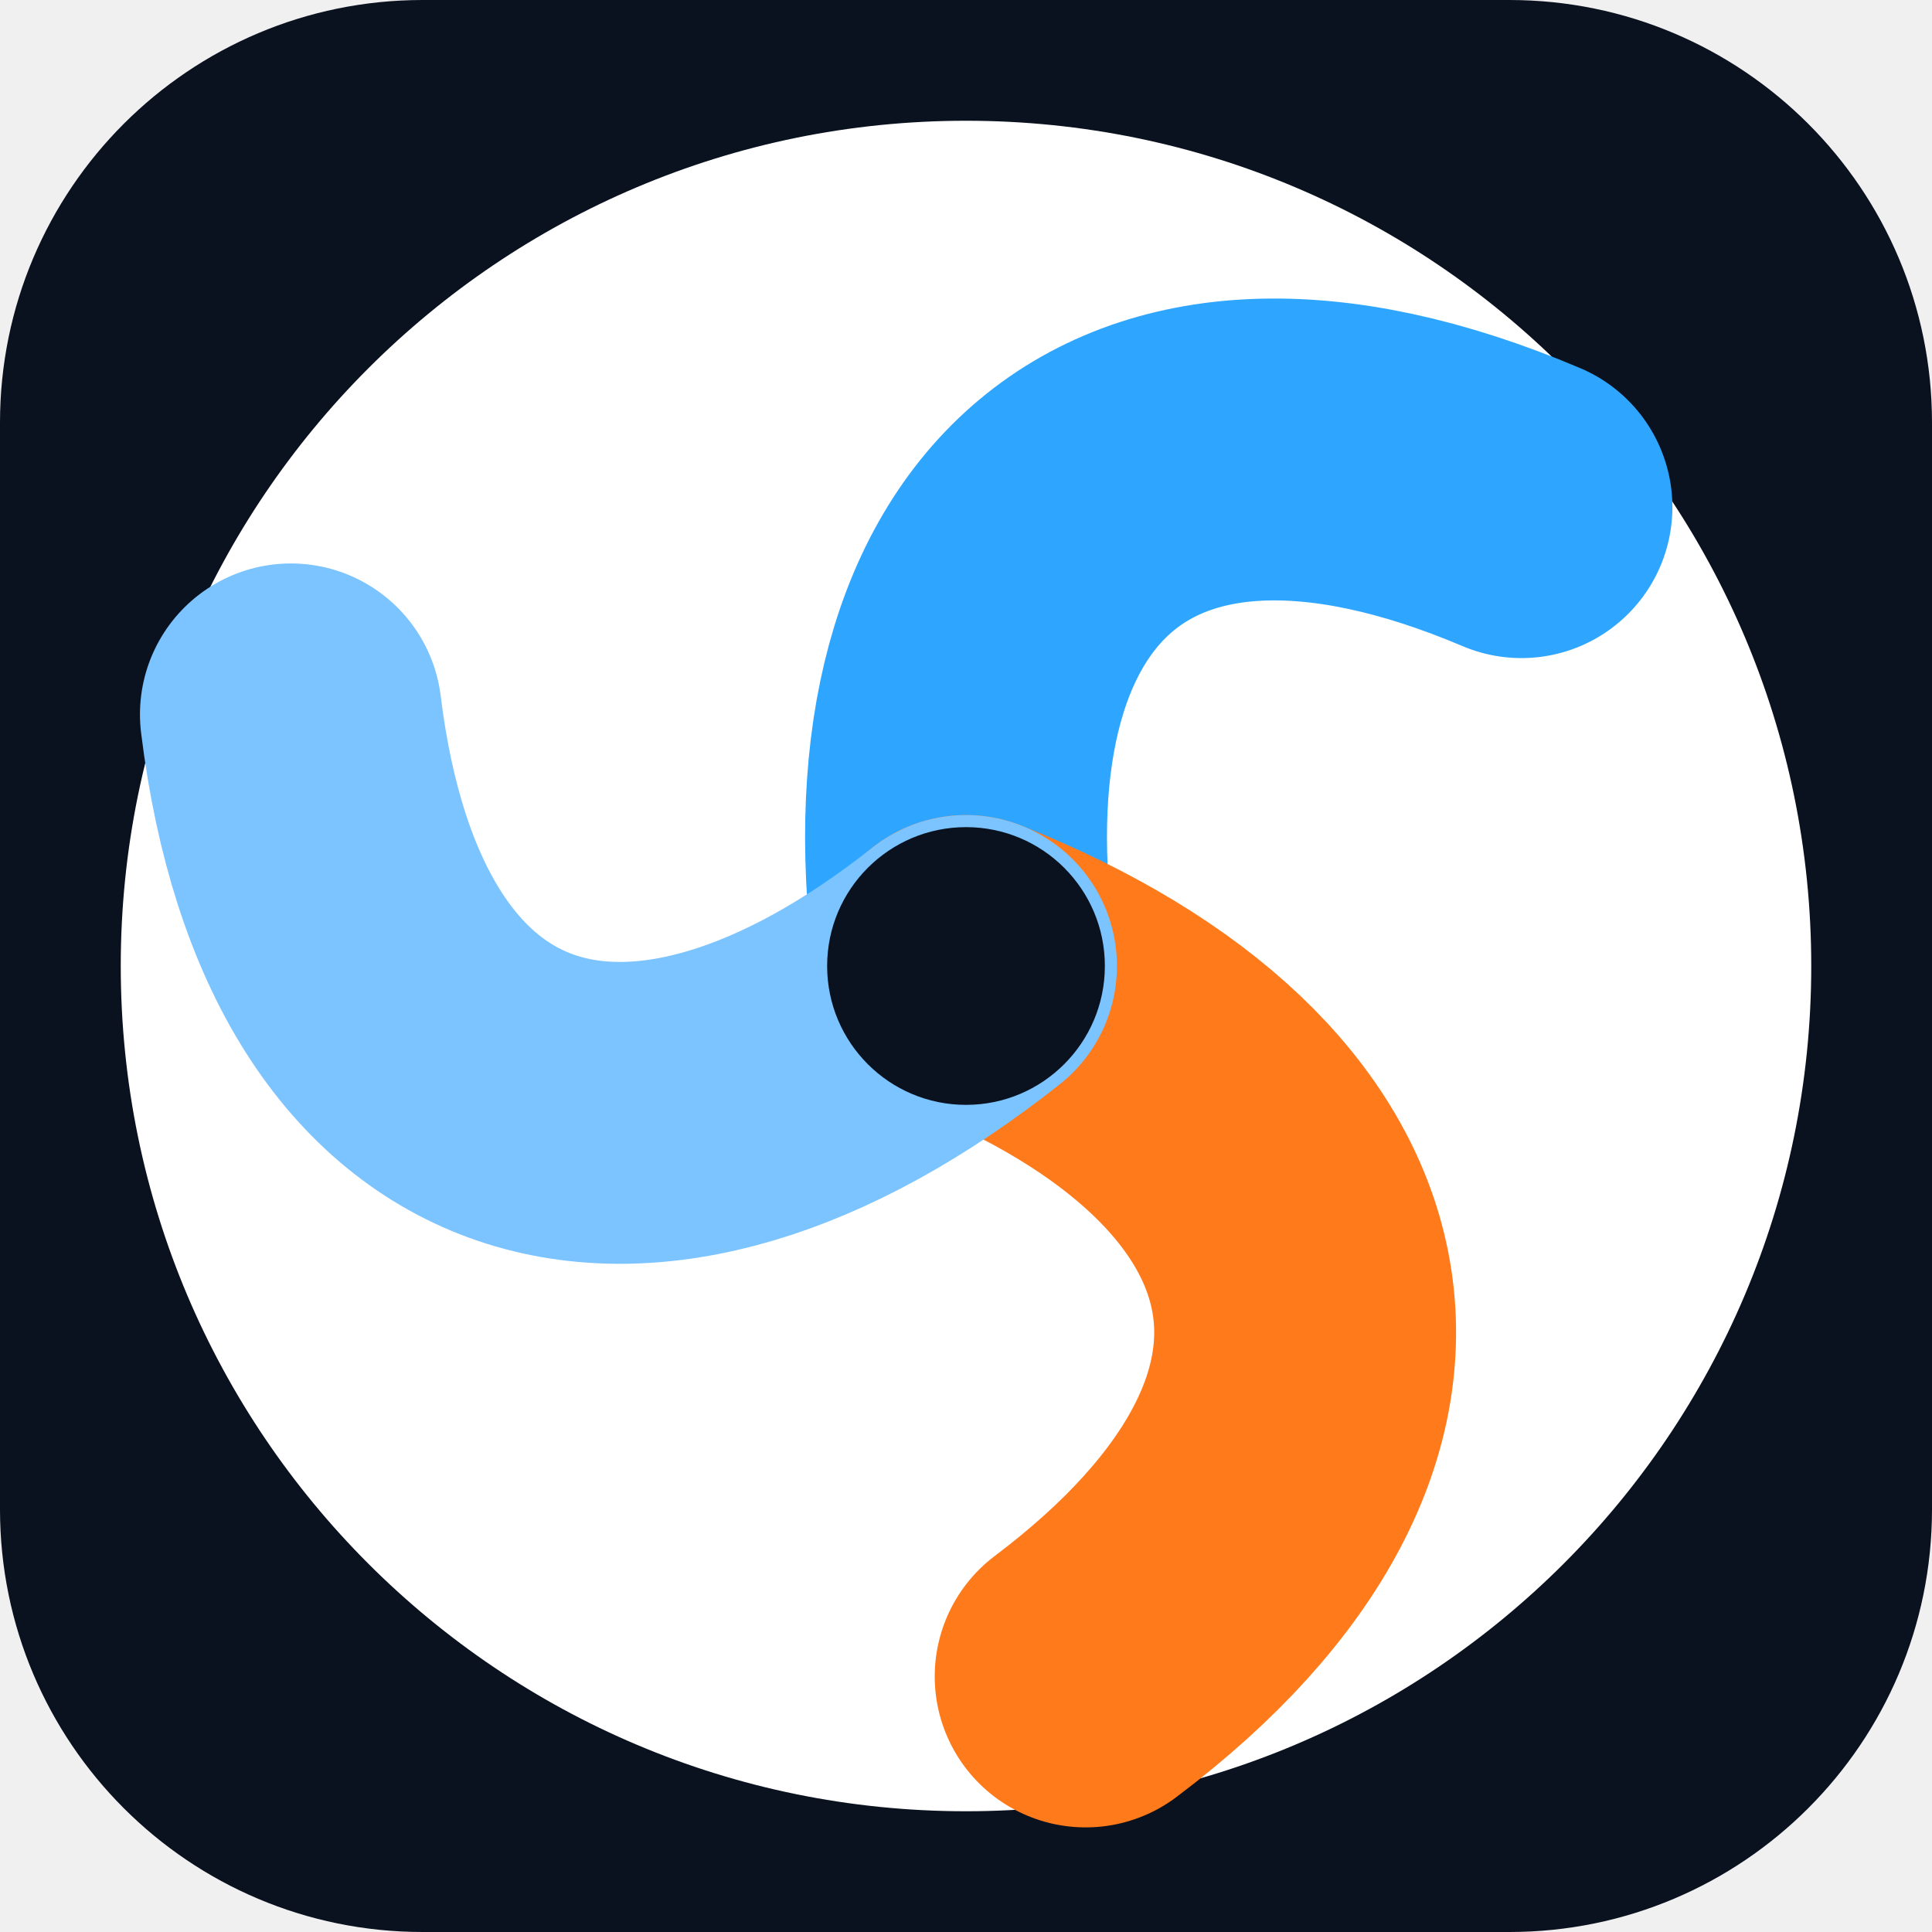
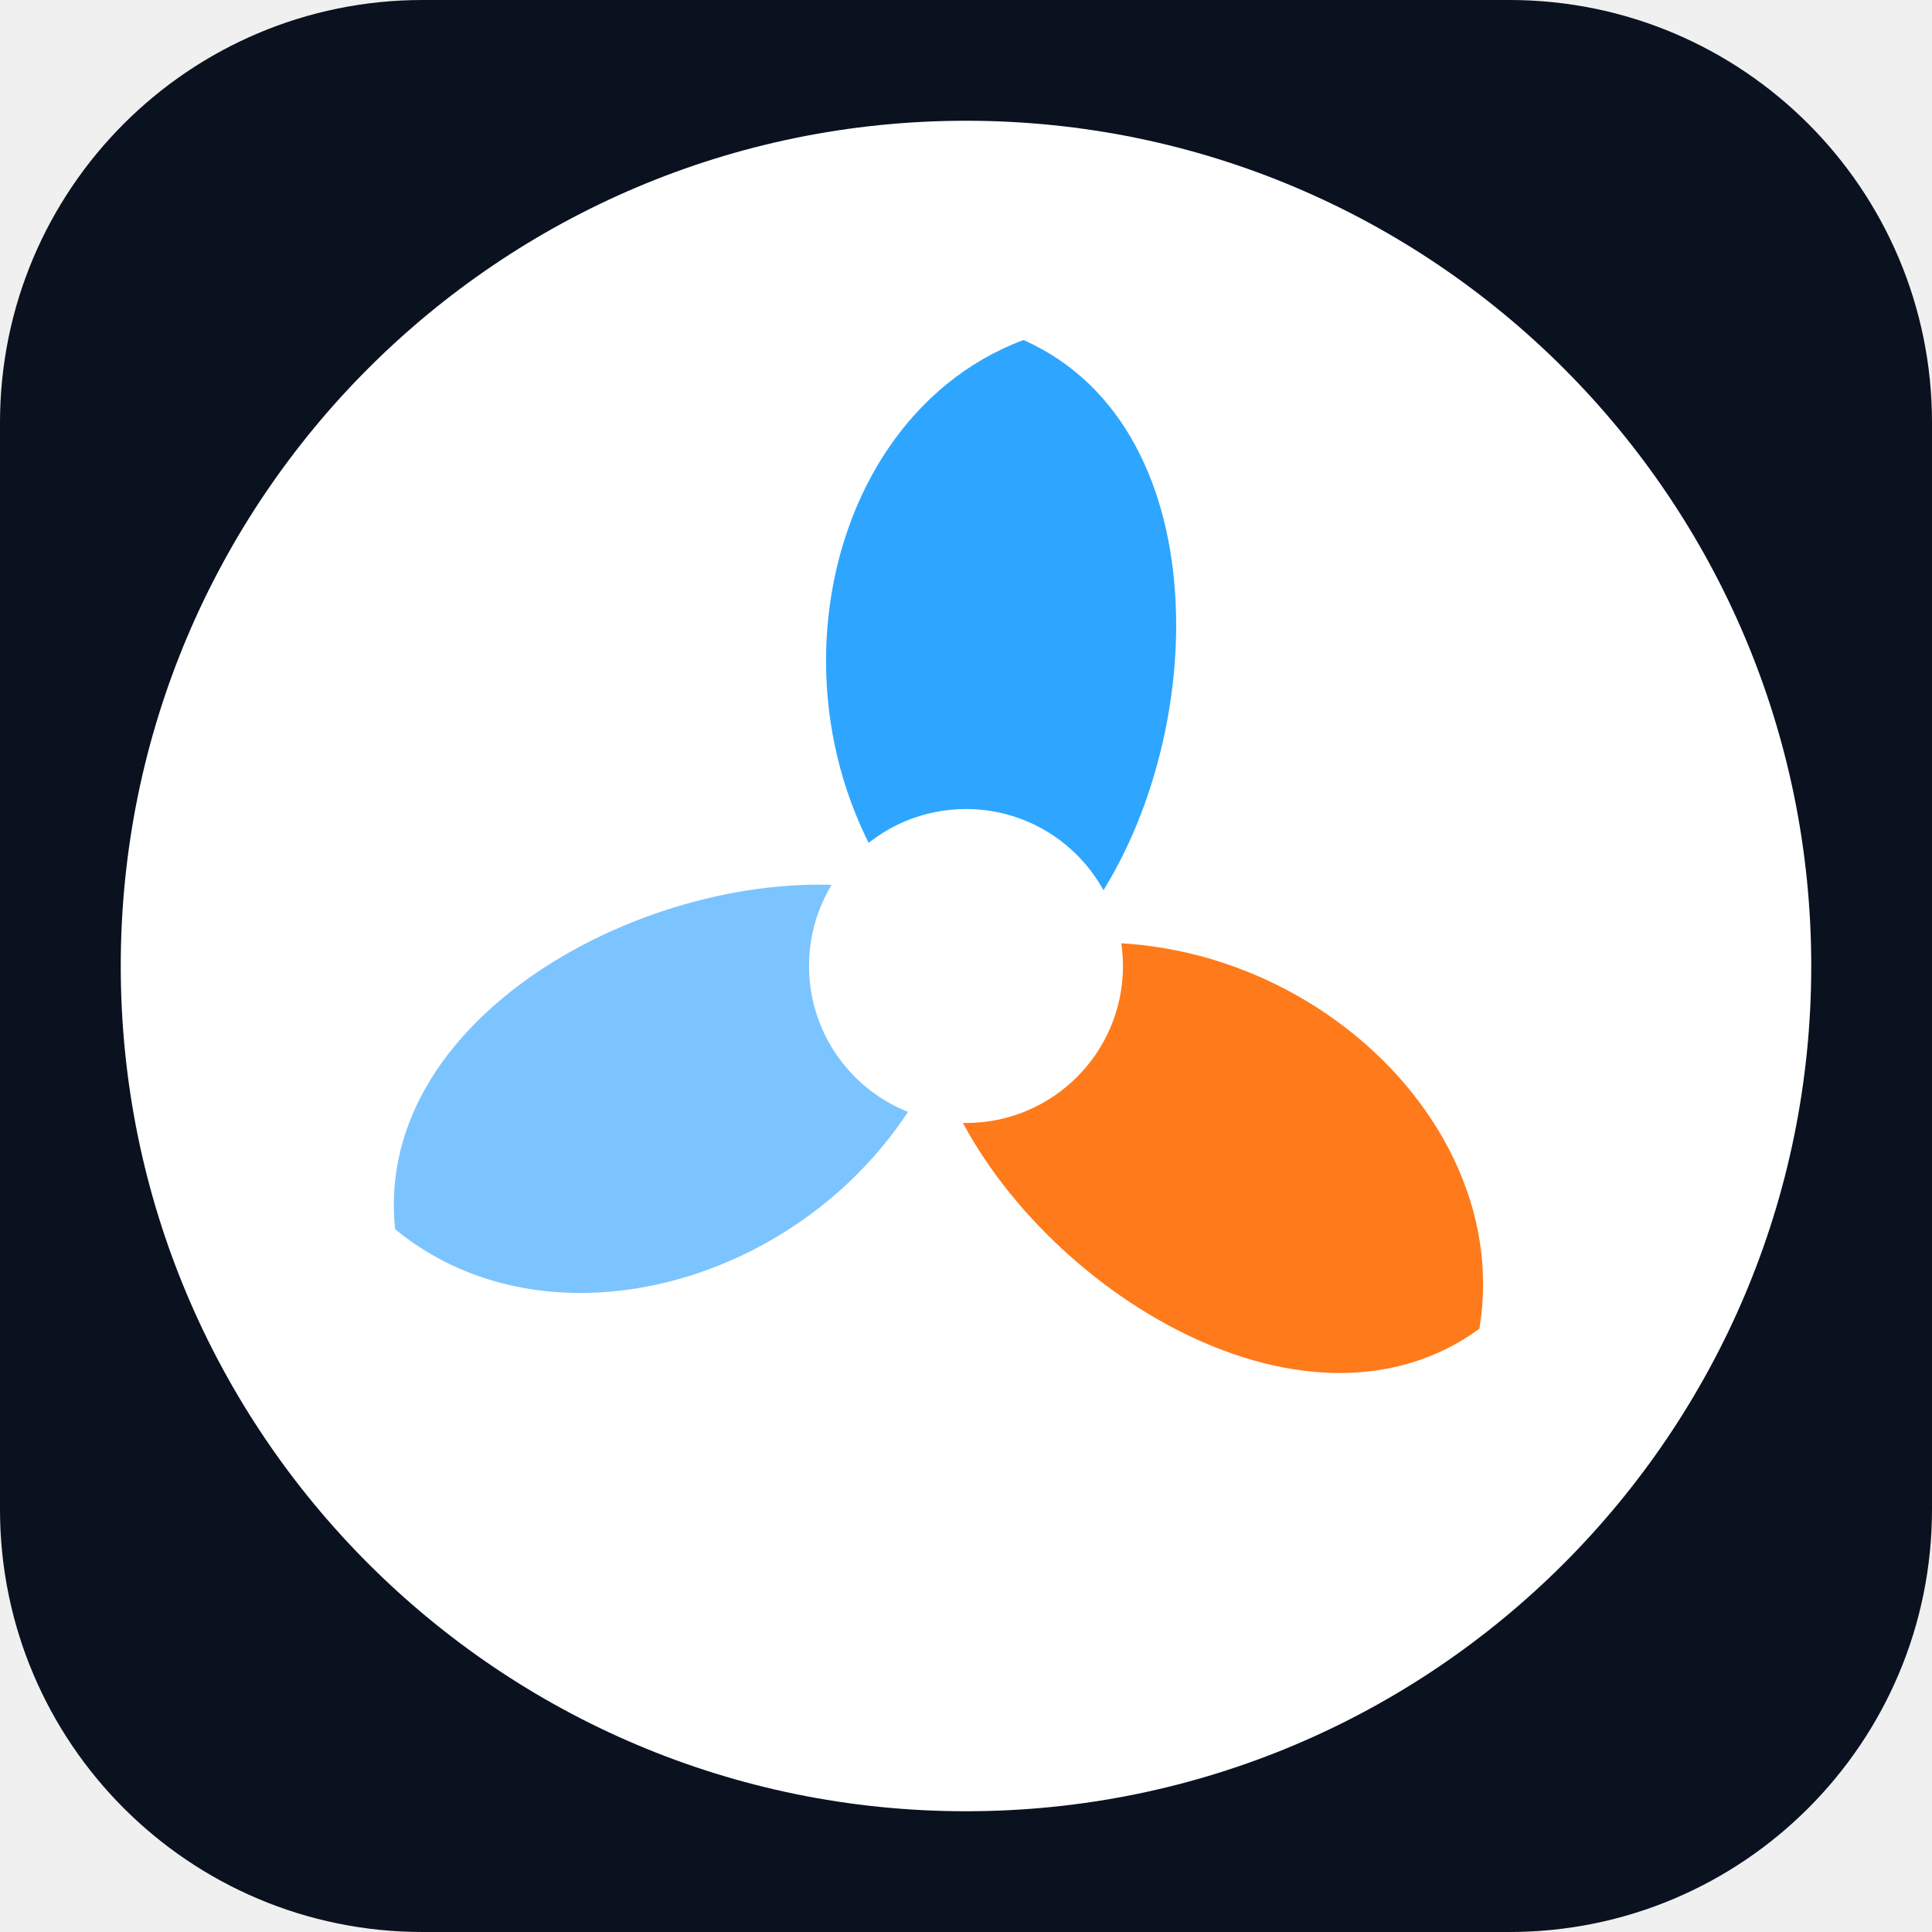
<svg xmlns="http://www.w3.org/2000/svg" viewBox="0 0 32 32">
  <rect width="32" height="32" rx="7" fill="#0a111f" />
  <circle cx="16" cy="16" r="14" fill="#ffffff" />
-   <g fill="none" stroke-width="5" stroke-linecap="round" stroke-linejoin="round">
-     <path d="M16 16 C 15 9.2, 18.6 5.6, 25.2 8.4" stroke="#2ea6ff" transform="rotate(0 16 16)" />
-     <path d="M16 16 C 15 9.2, 18.6 5.6, 25.2 8.4" stroke="#ff7a1a" transform="rotate(120 16 16)" />
-     <path d="M16 16 C 15 9.2, 18.6 5.6, 25.2 8.4" stroke="#7cc4ff" transform="rotate(240 16 16)" />
+   <g>
+     <path d="M16 16 C 12 13.5, 12 7.5, 15.5 5.6 C 19 6.6, 19.5 12, 17.8 15 C 17.2 16, 16.6 16.1, 16 16 Z" fill="#2ea6ff" transform="rotate(8 16 16)" />
+     <path d="M16 16 C 12 13.5, 12 7.5, 15.5 5.6 C 19 6.6, 19.5 12, 17.8 15 C 17.2 16, 16.6 16.1, 16 16 Z" fill="#ff7a1a" transform="rotate(128 16 16)" />
+     <path d="M16 16 C 12 13.5, 12 7.5, 15.5 5.6 C 19 6.6, 19.5 12, 17.8 15 C 17.2 16, 16.6 16.1, 16 16 Z" fill="#7cc4ff" transform="rotate(248 16 16)" />
  </g>
-   <circle cx="16" cy="16" r="2.3" fill="#0a111f" />
+   <circle cx="16" cy="16" r="2.6" fill="#ffffff" />
</svg>
